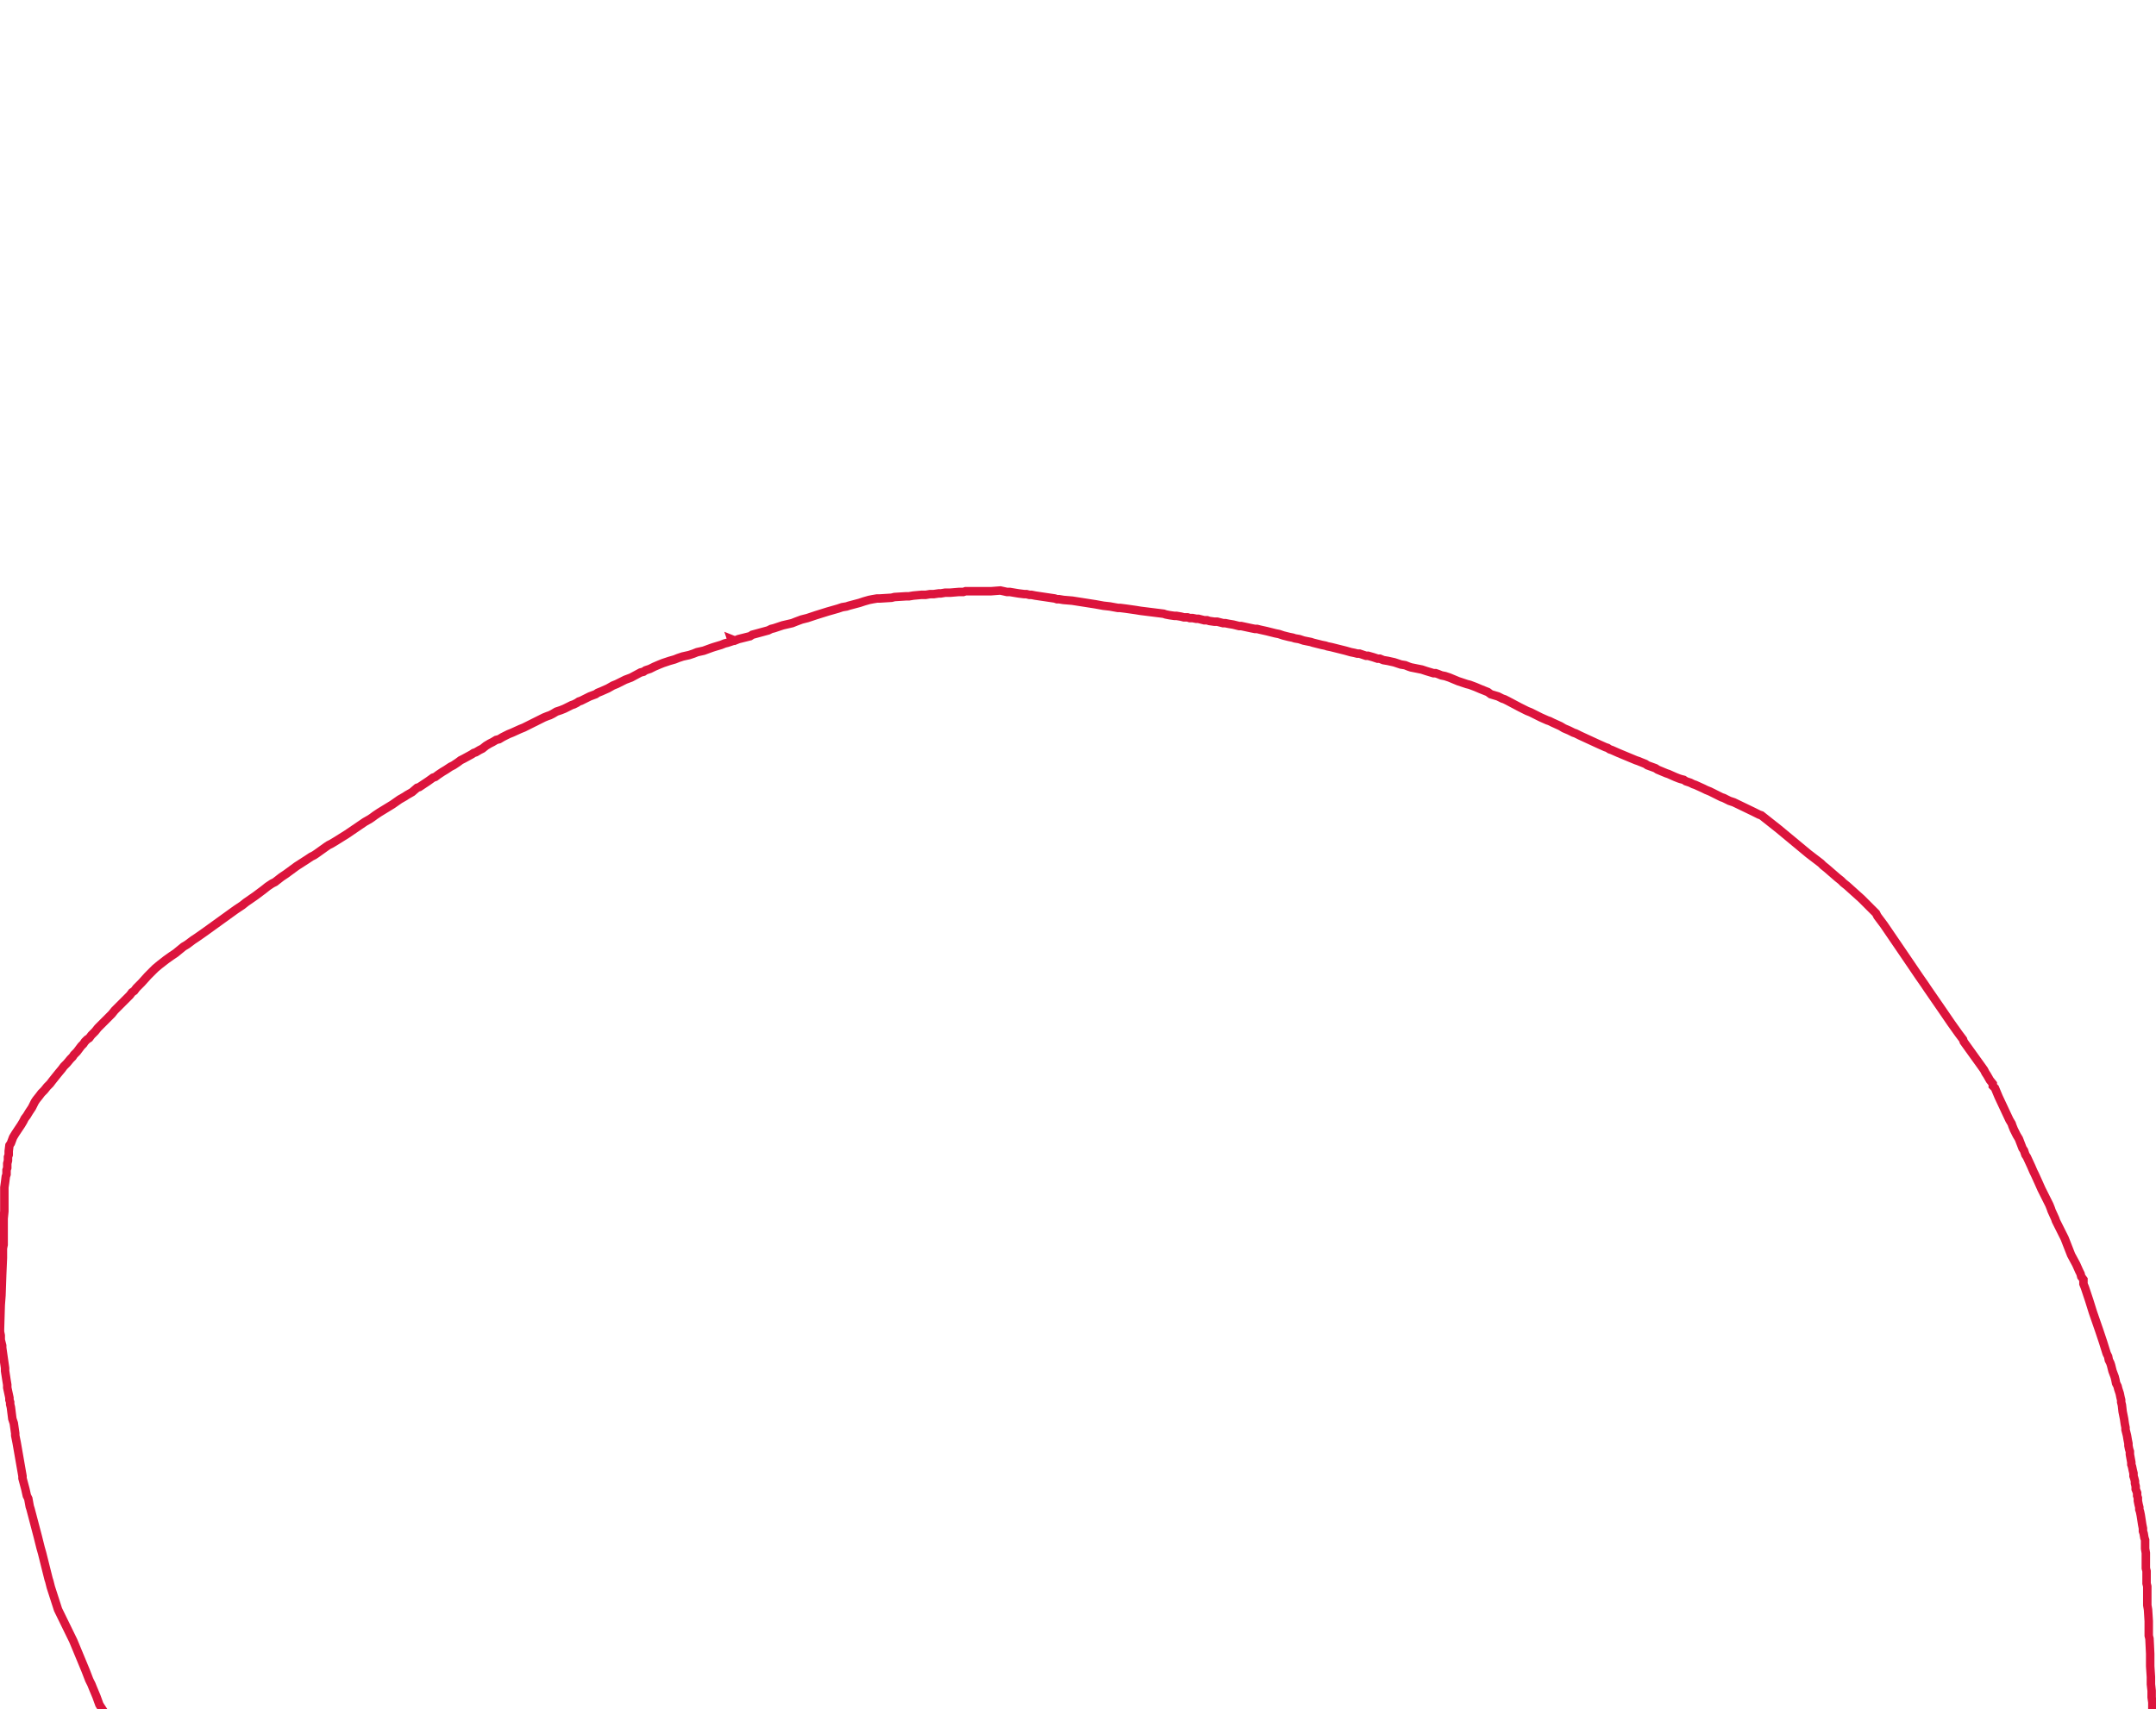
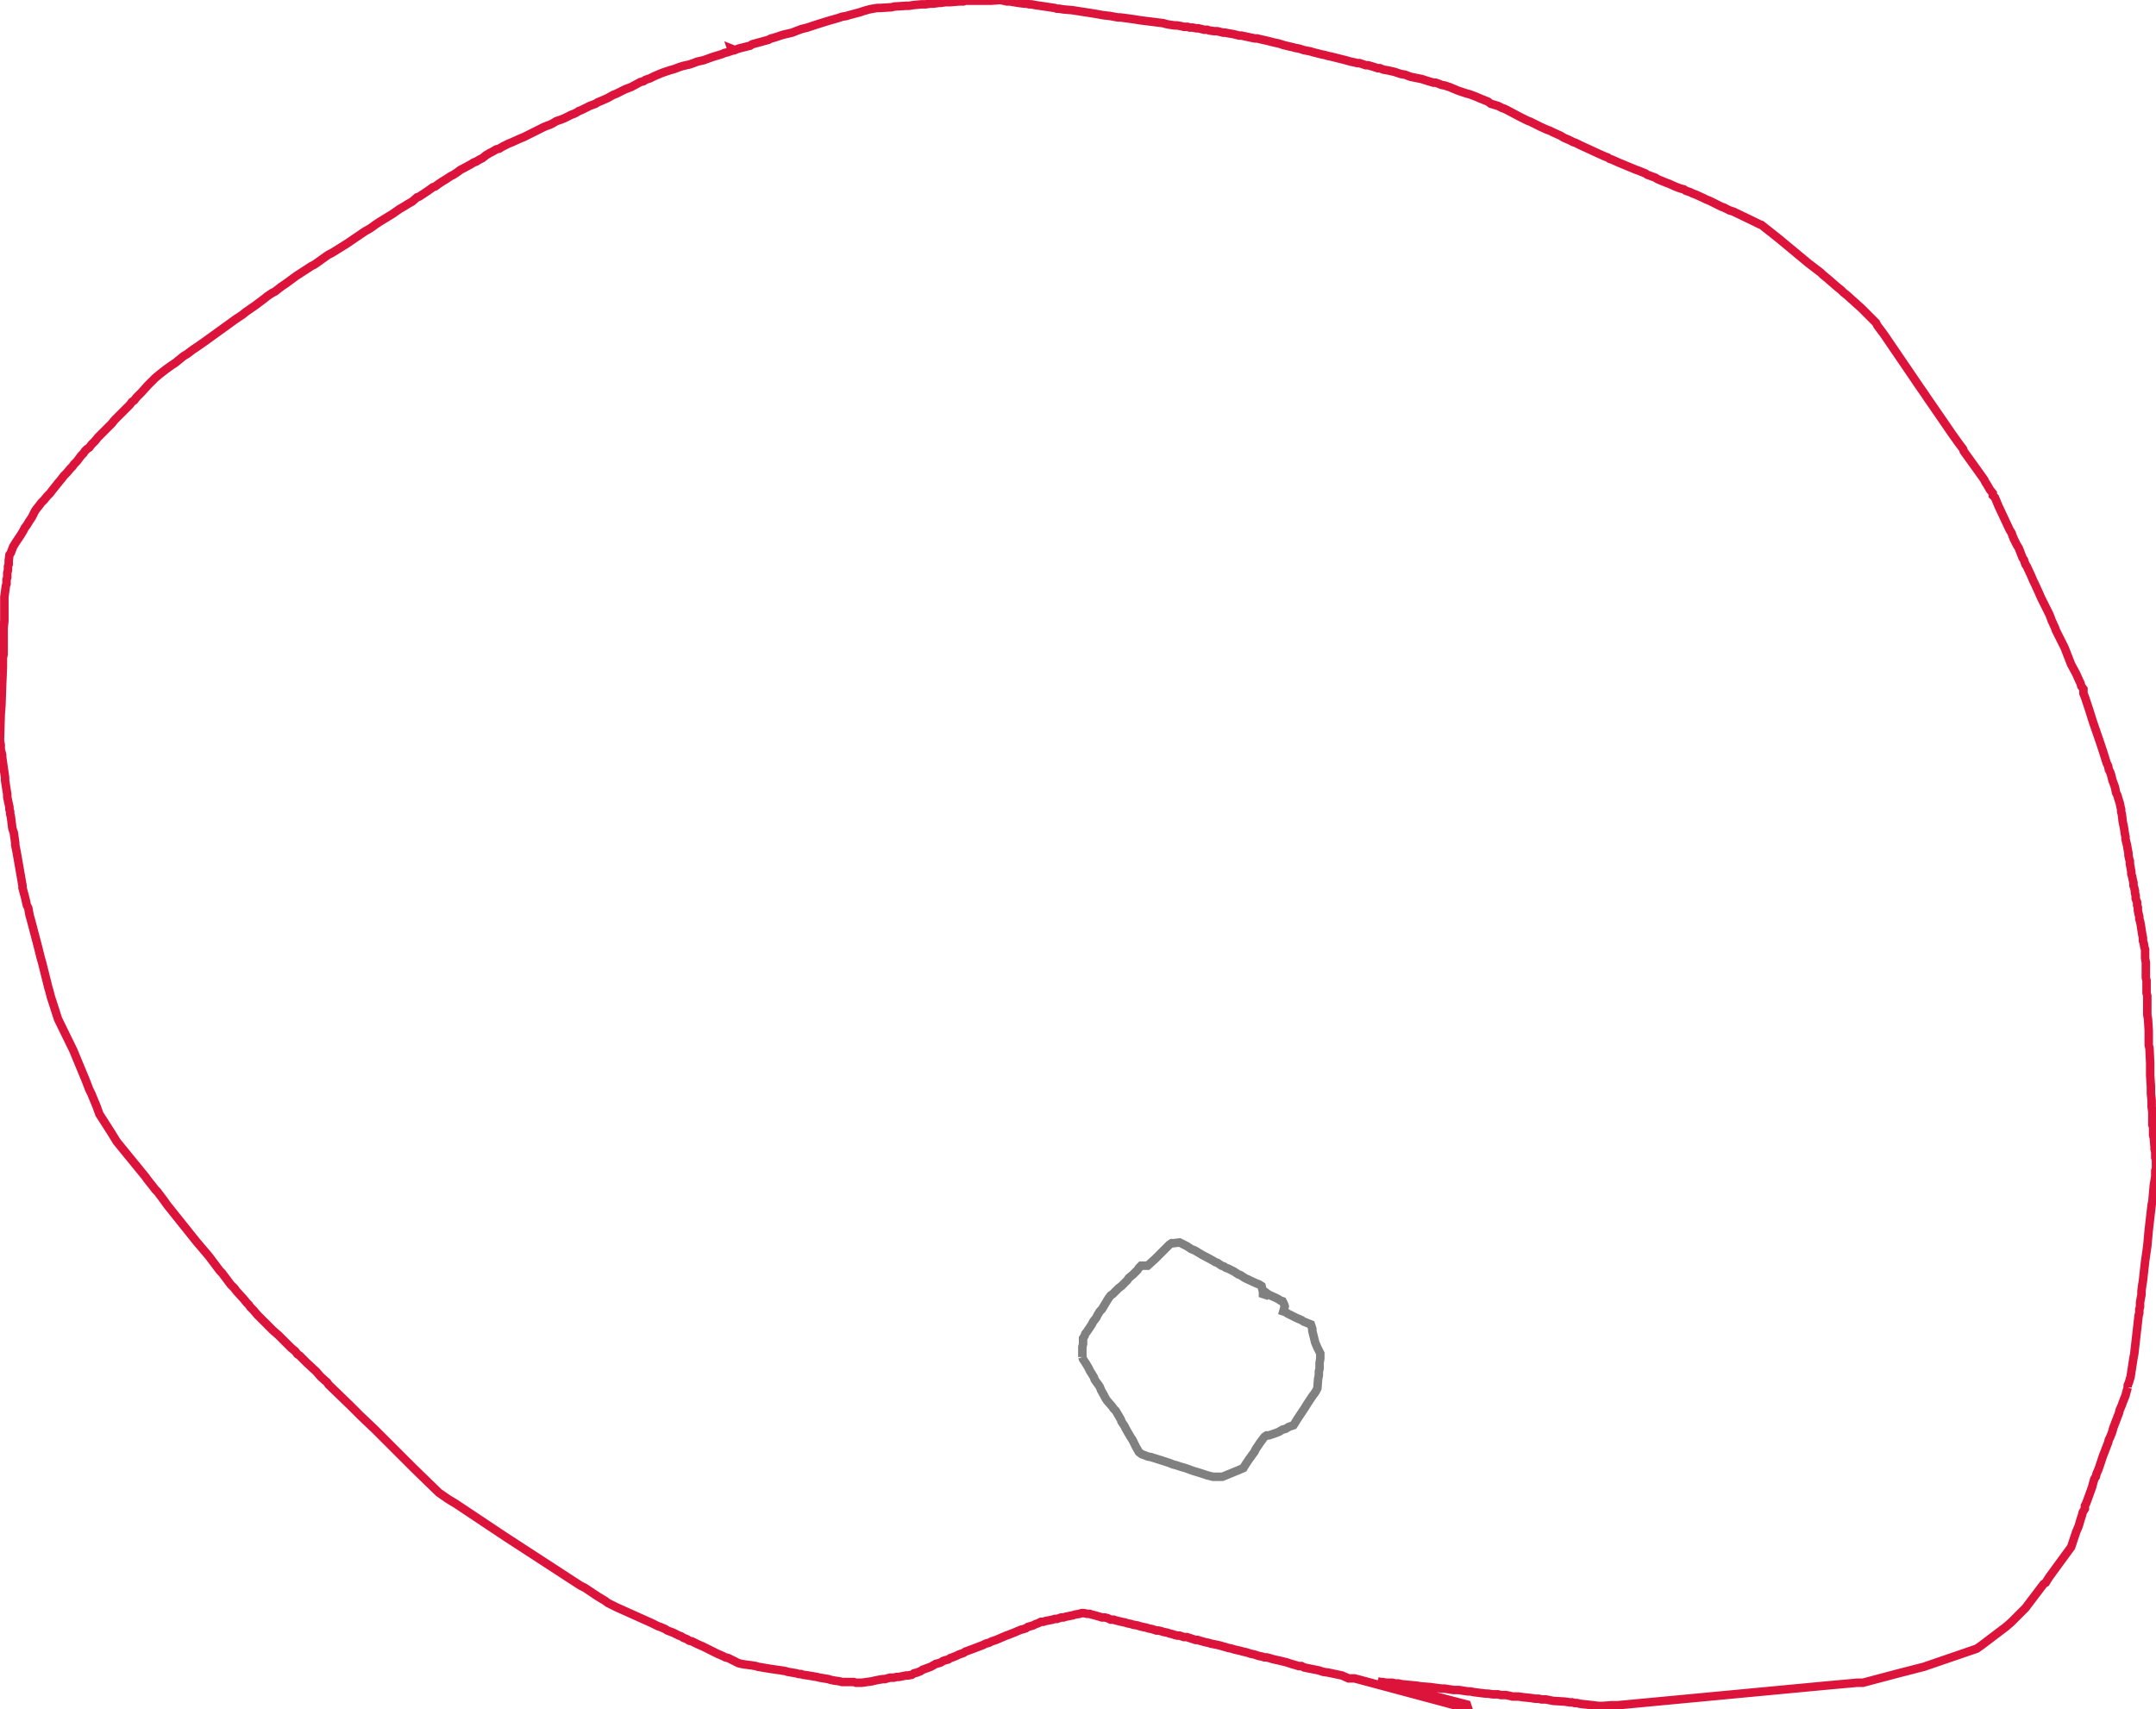
- <svg xmlns="http://www.w3.org/2000/svg" version="1.1" viewBox="-133.191 -135.578 254.209 201.519" id="svg2" width="71.743mm" height="56.873mm">
+ <svg xmlns="http://www.w3.org/2000/svg" version="1.1" viewBox="-133.191 -65.942 254.209 201.519" id="svg2" width="71.743mm" height="56.873mm">
  <defs id="defs4" />
  <g id="layer1">
    <g id="g371">
      <polyline points="117.682,97.686 117.682,97.429 117.853,97.002 118.024,96.403 118.366,94.179 118.452,93.751 118.965,89.218 119.051,88.876 119.051,88.448 119.136,88.191 119.136,87.678 119.222,87.165 119.307,86.737 119.307,86.31 119.393,85.625 119.478,85.112 119.735,82.803 119.991,81.007 120.163,79.125 120.505,76.131 120.59,75.789 120.761,73.822 120.932,72.795 120.932,72.453 120.932,72.111 121.018,71.854 121.018,71.427 121.018,70.828 120.932,70.571 120.932,69.973 120.847,69.545 120.847,69.288 120.761,68.262 120.676,67.92 120.676,67.321 120.676,66.979 120.59,66.722 120.59,65.781 120.59,65.183 120.505,64.584 120.505,64.156 120.505,63.814 120.419,63.044 120.419,62.189 120.334,60.906 120.334,60.307 120.334,59.708 120.334,59.452 120.248,57.656 120.163,57.313 120.163,56.971 120.163,56.373 120.163,55.945 120.163,55.603 120.077,54.234 119.991,53.721 119.991,53.293 119.991,52.78 119.991,52.524 119.991,52.01 119.991,51.754 119.991,51.497 119.906,51.155 119.906,50.642 119.906,50.043 119.906,49.701 119.82,49.359 119.82,48.589 119.82,48.161 119.82,47.819 119.82,47.563 119.735,47.049 119.735,46.622 119.735,46.365 119.735,46.023 119.649,45.766 119.564,45.253 119.478,44.997 119.478,44.654 119.393,44.227 119.222,43.115 119.136,42.687 119.051,42.43 119.051,42.174 118.965,41.832 118.88,41.404 118.88,41.062 118.794,40.805 118.794,40.463 118.623,40.035 118.623,39.693 118.537,39.351 118.537,39.095 118.452,38.752 118.366,38.496 118.366,38.154 118.281,37.812 118.195,37.384 118.11,37.127 118.11,36.871 117.939,35.93 117.939,35.588 117.853,35.331 117.768,34.903 117.768,34.647 117.682,34.219 117.597,33.706 117.511,33.364 117.425,33.022 117.425,32.765 117.34,32.337 117.254,31.739 117.169,31.311 117.083,30.883 116.998,30.113 116.912,29.771 116.912,29.515 116.827,29.173 116.741,28.745 116.656,28.488 116.57,28.232 116.485,27.89 116.313,27.547 116.228,27.12 116.142,26.778 115.886,26.093 115.715,25.409 115.629,25.152 115.458,24.81 115.373,24.383 115.202,24.041 114.774,22.672 114.603,22.159 114.346,21.389 113.576,19.165 113.149,17.797 112.636,16.257 112.464,15.829 112.464,15.316 112.208,14.974 112.122,14.632 111.951,14.29 111.609,13.52 111.01,12.408 110.241,10.441 110.069,10.098 109.214,8.388 109.129,8.131 108.701,7.19 108.615,6.934 108.444,6.506 107.931,5.48 107.76,5.137 107.503,4.624 107.161,3.854 106.734,2.913 106.563,2.571 106.306,1.973 105.793,0.861 105.622,0.604 105.536,0.347 105.451,0.091 105.28,-0.166 104.852,-1.278 104.595,-1.705 104.253,-2.39 104.082,-2.817 103.997,-3.074 103.74,-3.502 102.457,-6.239 102.029,-7.265 101.773,-7.522 101.773,-7.778 101.43,-8.206 101.088,-8.805 100.917,-9.061 100.746,-9.403 100.319,-10.002 98.351,-12.739 98.266,-12.996 97.752,-13.68 96.897,-14.878 95.785,-16.503 94.075,-18.983 93.732,-19.497 93.134,-20.352 91.508,-22.747 88.942,-26.51 88.173,-27.537 88.002,-27.879 87.659,-28.221 87.317,-28.563 86.719,-29.162 86.291,-29.59 84.58,-31.129 84.152,-31.471 83.896,-31.728 83.468,-32.07 82.185,-33.182 81.758,-33.524 81.501,-33.781 80.047,-34.893 76.54,-37.801 74.487,-39.426 74.23,-39.512 73.546,-39.854 71.237,-40.966 70.724,-41.137 70.039,-41.479 69.783,-41.564 68.414,-42.249 67.986,-42.42 67.644,-42.591 66.703,-43.019 66.447,-43.104 66.105,-43.275 65.848,-43.361 65.591,-43.446 65.335,-43.617 64.993,-43.703 64.736,-43.788 64.308,-43.959 63.539,-44.302 63.282,-44.387 62.256,-44.815 61.999,-44.986 61.058,-45.328 60.802,-45.499 59.946,-45.841 59.69,-45.927 57.637,-46.782 56.867,-47.124 56.61,-47.21 56.354,-47.381 56.097,-47.466 55.327,-47.809 53.103,-48.835 52.59,-49.092 52.334,-49.177 51.82,-49.434 51.222,-49.69 50.794,-49.947 49.853,-50.375 49.511,-50.546 49.254,-50.631 48.485,-50.973 47.287,-51.572 46.859,-51.743 46.004,-52.171 44.55,-52.941 44.208,-53.112 43.951,-53.197 43.438,-53.454 42.583,-53.71 42.241,-53.967 41.385,-54.309 40.786,-54.566 40.102,-54.822 39.76,-54.908 38.734,-55.25 37.707,-55.678 37.194,-55.849 36.766,-55.934 36.339,-56.105 36.082,-56.191 35.825,-56.191 34.97,-56.448 34.457,-56.619 34.029,-56.704 33.602,-56.79 33.174,-56.875 32.917,-56.961 32.49,-57.132 31.976,-57.217 31.207,-57.474 30.437,-57.645 29.924,-57.731 29.496,-57.902 29.239,-57.902 28.983,-57.987 28.726,-58.073 28.127,-58.244 27.871,-58.244 27.614,-58.329 27.358,-58.415 27.101,-58.5 26.844,-58.5 26.502,-58.586 26.075,-58.671 25.476,-58.842 25.134,-58.928 24.449,-59.099 24.107,-59.185 23.765,-59.27 23.337,-59.356 23.081,-59.441 22.653,-59.527 21.627,-59.783 21.37,-59.869 20.942,-59.954 20.515,-60.04 20.002,-60.211 19.488,-60.297 19.232,-60.382 18.804,-60.468 18.462,-60.553 18.12,-60.639 17.863,-60.724 17.607,-60.81 17.179,-60.895 16.495,-61.066 16.153,-61.152 15.383,-61.323 15.041,-61.409 14.784,-61.409 14.356,-61.494 13.159,-61.751 12.902,-61.751 12.56,-61.836 12.218,-61.922 11.705,-62.007 11.277,-62.093 11.02,-62.093 10.336,-62.264 9.994,-62.264 9.395,-62.349 9.139,-62.435 8.797,-62.435 8.112,-62.606 7.856,-62.606 7.428,-62.692 7.086,-62.692 6.829,-62.777 6.402,-62.777 6.059,-62.863 5.546,-62.948 5.29,-62.948 4.691,-63.034 4.263,-63.119 4.007,-63.205 2.638,-63.376 1.269,-63.547 0.756,-63.632 0.158,-63.718 -0.441,-63.803 -1.125,-63.889 -1.382,-63.889 -2.323,-64.06 -3.093,-64.146 -4.034,-64.317 -6.771,-64.744 -7.797,-64.83 -8.31,-64.915 -8.567,-64.915 -8.824,-65.001 -11.133,-65.343 -11.561,-65.429 -11.817,-65.429 -12.159,-65.514 -12.416,-65.514 -13.1,-65.6 -13.614,-65.685 -14.127,-65.771 -14.469,-65.771 -15.239,-65.942 -16.351,-65.856 -17.12,-65.856 -17.89,-65.856 -18.147,-65.856 -18.403,-65.856 -18.831,-65.856 -19.344,-65.856 -19.601,-65.771 -20.114,-65.771 -21.141,-65.685 -21.739,-65.685 -22.253,-65.6 -22.509,-65.6 -23.108,-65.514 -23.536,-65.514 -24.049,-65.429 -24.305,-65.429 -24.562,-65.429 -25.503,-65.343 -26.016,-65.258 -26.358,-65.258 -27.727,-65.172 -28.069,-65.087 -29.437,-65.001 -29.78,-65.001 -30.293,-64.915 -30.72,-64.83 -31.319,-64.659 -31.832,-64.488 -33.115,-64.146 -33.372,-64.06 -33.885,-63.975 -34.398,-63.803 -35.596,-63.461 -36.964,-63.034 -37.991,-62.692 -38.333,-62.606 -38.675,-62.52 -39.359,-62.264 -39.787,-62.093 -40.899,-61.836 -41.925,-61.494 -42.268,-61.409 -42.61,-61.237 -44.492,-60.724 -44.748,-60.553 -45.09,-60.468 -46.117,-60.211 -46.544,-60.04 -46.972,-60.211 -46.886,-59.954 -47.4,-59.783 -47.742,-59.698 -48.169,-59.527 -49.025,-59.27 -49.281,-59.185 -50.222,-58.842 -50.992,-58.671 -51.42,-58.5 -51.933,-58.329 -52.703,-58.158 -53.216,-57.987 -53.644,-57.816 -54.242,-57.645 -54.756,-57.474 -55.012,-57.388 -55.44,-57.217 -56.039,-56.961 -56.552,-56.704 -57.065,-56.533 -57.322,-56.362 -57.664,-56.276 -58.776,-55.678 -59.46,-55.421 -59.802,-55.25 -60.144,-55.079 -60.486,-54.908 -60.914,-54.737 -61.513,-54.395 -62.283,-54.053 -62.71,-53.881 -62.967,-53.71 -63.651,-53.454 -63.993,-53.283 -64.678,-52.941 -64.934,-52.855 -65.191,-52.684 -65.533,-52.513 -65.79,-52.427 -66.132,-52.256 -66.645,-52 -67.073,-51.829 -67.329,-51.743 -67.586,-51.658 -68.014,-51.401 -68.356,-51.23 -68.612,-51.144 -69.04,-50.973 -69.382,-50.802 -71.435,-49.776 -71.863,-49.605 -72.803,-49.177 -73.231,-49.006 -73.915,-48.664 -74.343,-48.407 -74.685,-48.322 -75.113,-48.065 -75.455,-47.894 -75.883,-47.637 -76.31,-47.295 -76.653,-47.124 -77.08,-46.868 -77.337,-46.782 -77.593,-46.611 -78.534,-46.098 -78.876,-45.927 -79.219,-45.67 -79.475,-45.499 -79.732,-45.328 -80.074,-45.157 -80.587,-44.815 -81.015,-44.558 -81.528,-44.216 -81.87,-43.959 -82.127,-43.874 -82.725,-43.446 -83.239,-43.104 -83.752,-42.762 -84.008,-42.676 -84.607,-42.163 -85.206,-41.821 -85.463,-41.65 -86.061,-41.308 -86.917,-40.709 -88.456,-39.768 -88.713,-39.597 -88.969,-39.426 -89.312,-39.17 -89.568,-38.998 -90.167,-38.656 -92.305,-37.202 -93.674,-36.347 -94.102,-36.09 -94.444,-35.919 -94.7,-35.748 -95.898,-34.893 -96.154,-34.722 -96.497,-34.551 -97.01,-34.209 -98.207,-33.439 -99.49,-32.498 -99.747,-32.327 -100.003,-32.156 -100.773,-31.557 -101.115,-31.386 -101.629,-31.044 -102.056,-30.702 -102.398,-30.445 -103.083,-29.932 -104.195,-29.162 -104.622,-28.82 -105.136,-28.478 -105.392,-28.307 -109.07,-25.655 -109.925,-25.056 -110.439,-24.714 -111.123,-24.201 -111.551,-23.944 -112.492,-23.175 -112.748,-23.003 -113.005,-22.832 -113.603,-22.405 -114.373,-21.806 -114.886,-21.378 -115.485,-20.78 -115.742,-20.523 -116.512,-19.668 -117.11,-19.069 -117.367,-18.727 -117.624,-18.556 -117.88,-18.214 -118.222,-17.871 -118.479,-17.615 -118.736,-17.358 -118.992,-17.102 -119.42,-16.674 -119.676,-16.417 -120.019,-15.99 -120.532,-15.476 -120.788,-15.22 -121.045,-14.963 -121.302,-14.707 -121.644,-14.364 -121.986,-13.937 -122.414,-13.509 -122.67,-13.167 -122.927,-12.996 -123.183,-12.739 -123.354,-12.483 -123.611,-12.226 -123.868,-11.884 -124.124,-11.542 -124.466,-11.2 -124.637,-10.943 -124.894,-10.687 -125.322,-10.173 -125.664,-9.831 -125.92,-9.489 -126.348,-8.976 -126.69,-8.548 -127.032,-8.12 -127.289,-7.778 -127.631,-7.436 -127.973,-7.009 -128.315,-6.666 -128.572,-6.324 -128.914,-5.897 -129.085,-5.64 -129.427,-4.956 -129.598,-4.699 -129.769,-4.442 -130.026,-4.015 -130.283,-3.673 -130.454,-3.331 -130.71,-2.903 -131.053,-2.39 -131.224,-2.133 -131.395,-1.876 -131.651,-1.449 -131.908,-0.764 -132.079,-0.508 -132.164,0.176 -132.164,0.604 -132.25,0.861 -132.25,1.288 -132.336,1.63 -132.336,1.887 -132.336,2.144 -132.421,2.4 -132.421,2.913 -132.507,3.17 -132.592,3.854 -132.678,4.453 -132.678,4.795 -132.678,5.223 -132.678,5.48 -132.678,5.822 -132.678,6.164 -132.678,7.276 -132.763,8.131 -132.763,8.388 -132.763,8.986 -132.763,10.013 -132.763,10.612 -132.763,11.21 -132.849,11.638 -132.849,11.895 -132.849,12.237 -132.849,12.75 -132.934,14.717 -133.02,17.198 -133.105,18.31 -133.191,21.132 -133.191,21.474 -133.105,21.902 -133.105,22.415 -132.934,23.1 -132.934,23.356 -132.849,23.955 -132.678,25.152 -132.592,25.751 -132.592,26.093 -132.421,27.205 -132.336,27.719 -132.336,28.061 -132.079,29.258 -132.079,29.515 -131.993,29.771 -131.993,30.028 -131.908,30.37 -131.822,31.054 -131.737,31.739 -131.566,32.252 -131.395,33.449 -131.395,33.706 -131.224,34.561 -130.539,38.496 -130.539,38.752 -130.197,40.035 -130.026,40.805 -129.855,41.147 -129.684,42.088 -129.598,42.345 -128.743,45.595 -128.401,46.964 -128.23,47.563 -127.46,50.642 -127.375,50.898 -127.203,51.583 -126.348,54.234 -124.552,57.912 -123.098,61.419 -122.67,62.531 -122.414,63.044 -122.242,63.472 -121.815,64.498 -121.473,65.439 -120.104,67.578 -119.42,68.69 -115.998,72.881 -115.827,73.137 -115.143,73.993 -114.886,74.335 -114.63,74.591 -113.86,75.618 -113.432,76.217 -110.011,80.493 -108.557,82.204 -107.274,83.915 -107.017,84.171 -106.504,84.856 -106.247,85.198 -105.991,85.54 -105.563,85.968 -105.307,86.31 -104.451,87.251 -104.109,87.678 -103.853,87.935 -103.681,88.191 -103.339,88.534 -102.826,89.132 -102.484,89.474 -102.142,89.817 -101.885,90.073 -101.543,90.415 -101.03,90.929 -100.346,91.527 -99.832,92.041 -99.576,92.297 -99.319,92.554 -98.892,92.981 -98.378,93.409 -98.122,93.751 -97.865,93.922 -97.437,94.35 -97.01,94.778 -95.898,95.804 -95.385,96.403 -94.615,97.087 -94.444,97.344 -91.878,99.824 -90.68,101.022 -88.969,102.647 -86.831,104.785 -85.206,106.41 -84.436,107.18 -81.442,110.088 -80.331,110.858 -79.903,111.115 -79.475,111.371 -74.343,114.793 -73.573,115.306 -64.763,121.037 -64.25,121.293 -62.71,122.32 -61.855,122.833 -61.513,123.09 -60.486,123.603 -56.295,125.485 -55.953,125.656 -55.611,125.827 -55.354,125.912 -54.756,126.169 -54.499,126.34 -53.815,126.596 -53.473,126.768 -53.131,126.939 -52.874,127.024 -52.617,127.195 -52.19,127.366 -51.933,127.537 -51.591,127.623 -50.907,127.965 -50.308,128.222 -49.966,128.393 -49.624,128.564 -49.11,128.82 -48.597,129.077 -47.998,129.334 -47.656,129.505 -47.314,129.59 -46.117,130.189 -45.775,130.274 -45.261,130.36 -44.577,130.446 -44.064,130.531 -43.807,130.617 -42.781,130.788 -42.268,130.873 -41.07,131.044 -40.557,131.13 -40.3,131.215 -39.274,131.386 -39.017,131.472 -38.761,131.472 -38.504,131.557 -37.905,131.643 -36.879,131.814 -36.537,131.9 -35.51,132.071 -35.254,132.156 -34.826,132.242 -34.227,132.327 -33.885,132.413 -33.543,132.413 -32.944,132.413 -32.517,132.413 -32.26,132.498 -32.003,132.498 -31.576,132.498 -30.378,132.327 -30.036,132.242 -29.608,132.156 -29.095,132.071 -28.839,132.071 -28.582,131.985 -28.24,131.9 -27.812,131.9 -27.47,131.814 -27.214,131.814 -26.786,131.729 -26.358,131.643 -26.102,131.643 -25.674,131.557 -25.417,131.386 -25.075,131.301 -24.647,131.13 -24.391,130.959 -23.45,130.617 -22.851,130.274 -22.509,130.189 -22.253,130.103 -21.996,129.932 -21.739,129.847 -21.397,129.761 -21.141,129.59 -20.884,129.505 -20.456,129.334 -20.114,129.163 -19.601,128.991 -19.344,128.82 -18.403,128.478 -17.292,128.051 -16.949,127.88 -16.607,127.794 -16.265,127.623 -16.008,127.537 -15.752,127.452 -15.153,127.195 -14.554,126.939 -14.298,126.853 -13.87,126.682 -13.442,126.511 -12.844,126.254 -12.502,126.169 -12.245,126.083 -11.988,125.912 -11.39,125.741 -11.047,125.57 -10.791,125.485 -10.449,125.313 -10.192,125.313 -9.936,125.228 -9.508,125.142 -9.08,125.057 -8.824,124.971 -8.567,124.971 -8.31,124.886 -8.054,124.8 -7.797,124.8 -7.541,124.715 -7.113,124.629 -6.685,124.544 -6.429,124.458 -5.915,124.373 -5.659,124.287 -5.402,124.287 -4.975,124.373 -4.718,124.373 -4.461,124.458 -4.119,124.544 -3.52,124.715 -3.264,124.8 -2.922,124.8 -2.58,124.886 -2.237,125.057 -1.895,125.057 -1.639,125.142 -1.297,125.228 -0.954,125.313 -0.527,125.399 -0.27,125.485 0.158,125.57 0.414,125.656 0.927,125.741 1.184,125.827 1.526,125.912 1.954,125.998 2.21,126.083 2.638,126.169 2.895,126.254 3.151,126.34 3.408,126.34 3.75,126.425 4.007,126.511 4.434,126.596 4.691,126.682 5.033,126.768 5.29,126.853 5.632,126.939 5.888,126.939 6.145,127.024 6.402,127.11 6.744,127.11 7,127.195 7.257,127.281 7.514,127.366 7.77,127.452 8.027,127.452 8.283,127.537 8.882,127.708 9.31,127.794 9.566,127.88 9.994,127.965 10.422,128.051 10.764,128.136 11.02,128.222 11.363,128.307 11.619,128.393 12.047,128.478 12.303,128.564 12.646,128.649 13.073,128.735 13.33,128.82 13.758,128.906 14.014,128.991 14.271,129.077 14.698,129.163 14.955,129.248 15.212,129.334 15.639,129.419 15.896,129.505 16.153,129.505 16.495,129.59 16.751,129.676 17.093,129.761 17.863,129.932 18.547,130.103 18.804,130.189 19.061,130.274 19.659,130.446 19.916,130.531 20.258,130.531 20.6,130.702 21.028,130.788 21.456,130.873 21.883,130.959 22.311,131.044 22.568,131.13 22.824,131.215 23.423,131.301 25.048,131.643 25.818,131.985 26.502,131.985 26.844,132.071 39.931,135.578 39.76,135.064 29.239,132.327 29.581,132.413 29.838,132.413 30.266,132.498 30.693,132.498 30.95,132.498 31.378,132.584 31.72,132.584 32.062,132.669 32.917,132.755 33.858,132.841 34.371,132.926 35.483,133.012 36.082,133.097 36.766,133.183 37.108,133.183 38.22,133.354 38.477,133.354 38.819,133.354 39.332,133.439 39.931,133.525 40.188,133.525 40.615,133.61 41.984,133.781 42.241,133.781 42.839,133.867 43.438,133.867 43.78,133.952 44.037,133.952 44.379,133.952 44.807,134.038 45.149,134.124 45.833,134.124 46.432,134.209 47.287,134.295 47.8,134.38 48.228,134.38 48.57,134.466 48.827,134.466 49.083,134.466 49.939,134.637 51.307,134.722 51.906,134.808 52.163,134.808 52.505,134.893 52.761,134.893 53.103,134.979 54.643,135.15 55.327,135.235 55.755,135.235 56.867,135.15 57.551,135.15 66.618,134.295 82.014,132.841 85.778,132.498 86.12,132.498 86.462,132.498 90.653,131.386 93.647,130.617 99.891,128.478 100.49,128.051 103.312,125.912 103.911,125.399 105.194,124.116 105.622,123.688 107.76,120.866 108.017,120.695 108.273,120.267 108.444,120.01 110.754,116.846 111.01,116.503 111.609,114.707 111.866,114.108 111.951,113.852 112.122,113.253 112.293,112.74 112.379,112.398 112.636,111.97 112.636,111.628 112.807,111.286 113.491,109.404 113.576,109.062 113.747,108.463 113.919,108.207 114.004,107.864 114.261,107.266 114.346,107.009 114.774,105.726 114.945,105.298 115.202,104.614 115.373,104.186 115.458,103.844 115.629,103.502 115.8,103.074 115.886,102.818 115.971,102.476 116.656,100.68 116.741,100.337 116.998,99.739 117.083,99.482 117.425,98.627 117.511,98.285 117.682,97.686 " stroke="crimson" stroke-width="1" fill="none" id="line0" />
    </g>
  </g>
  <g id="layer2">
    <g id="g372">
      <polyline points="-5.573,94.093 -5.488,94.35 -5.146,94.863 -4.889,95.291 -4.632,95.804 -4.461,96.061 -4.205,96.488 -4.119,96.745 -3.948,97.002 -3.692,97.344 -3.52,97.6 -3.349,98.028 -3.007,98.627 -2.836,98.969 -2.665,99.225 -2.066,99.91 -1.895,100.166 -1.639,100.423 -1.04,101.449 -0.954,101.706 -0.612,102.219 -0.441,102.561 -0.099,103.16 0.158,103.588 0.329,103.844 0.5,104.186 0.756,104.7 1.098,105.298 1.441,105.555 1.697,105.641 2.125,105.812 2.553,105.897 4.178,106.41 4.434,106.496 4.691,106.581 5.119,106.752 5.461,106.838 5.974,107.009 6.573,107.18 7.514,107.522 8.369,107.779 8.625,107.864 9.139,108.035 9.823,108.207 10.935,108.207 11.363,108.035 12.817,107.437 13.415,107.18 13.672,106.752 14.014,106.239 14.442,105.641 14.698,105.298 14.869,104.956 15.212,104.443 15.383,104.186 15.896,103.502 16.153,103.331 16.409,103.331 16.666,103.246 16.922,103.16 17.179,103.074 17.607,102.903 18.034,102.647 18.376,102.561 18.804,102.305 19.317,102.134 19.488,101.877 19.745,101.449 19.916,101.193 20.6,100.166 21.028,99.482 21.541,98.712 21.798,98.37 21.969,98.113 22.14,97.771 22.225,96.659 22.311,96.232 22.311,95.804 22.397,95.462 22.397,95.034 22.397,94.778 22.482,94.264 22.482,93.922 22.482,93.666 22.311,93.324 22.14,92.981 21.883,92.383 21.541,91.014 21.541,90.758 21.456,90.501 21.37,90.244 20.942,90.073 20.515,89.902 20.258,89.731 19.659,89.474 19.146,89.218 18.633,88.961 18.376,88.79 18.12,88.705 18.291,88.106 18.205,87.849 18.034,87.507 17.778,87.422 17.521,87.251 17.179,87.08 16.409,86.737 16.067,86.481 15.981,86.737 15.725,86.652 15.725,86.395 15.639,86.053 15.554,85.711 15.297,85.54 14.869,85.369 13.586,84.77 13.073,84.428 12.817,84.342 12.56,84.171 12.303,84 11.619,83.658 11.363,83.573 11.106,83.402 10.849,83.316 10.336,82.974 10.08,82.888 9.823,82.717 8.54,82.033 8.112,81.776 7.685,81.52 7.257,81.349 7,81.178 6.744,81.007 6.23,80.75 5.888,80.579 5.204,80.664 4.947,80.664 4.691,80.835 4.178,81.349 3.921,81.605 3.664,81.862 3.322,82.204 2.98,82.546 2.125,83.316 1.868,83.316 1.355,83.316 1.098,83.573 0.927,83.829 0.414,84.342 -0.099,84.77 -0.27,85.027 -0.612,85.369 -0.954,85.711 -1.297,85.968 -1.553,86.224 -1.981,86.652 -2.237,86.823 -2.494,87.165 -2.751,87.593 -3.007,88.02 -3.264,88.448 -3.52,88.705 -3.777,89.132 -3.948,89.474 -4.29,89.902 -4.461,90.244 -4.632,90.501 -4.803,90.758 -4.975,91.014 -5.231,91.356 -5.317,91.613 -5.488,91.869 -5.488,92.212 -5.488,92.554 -5.573,92.896 -5.573,93.152 -5.573,94.093 " stroke="gray" stroke-width="1" fill="none" id="line1" />
    </g>
  </g>
  <g id="layer3" />
</svg>
